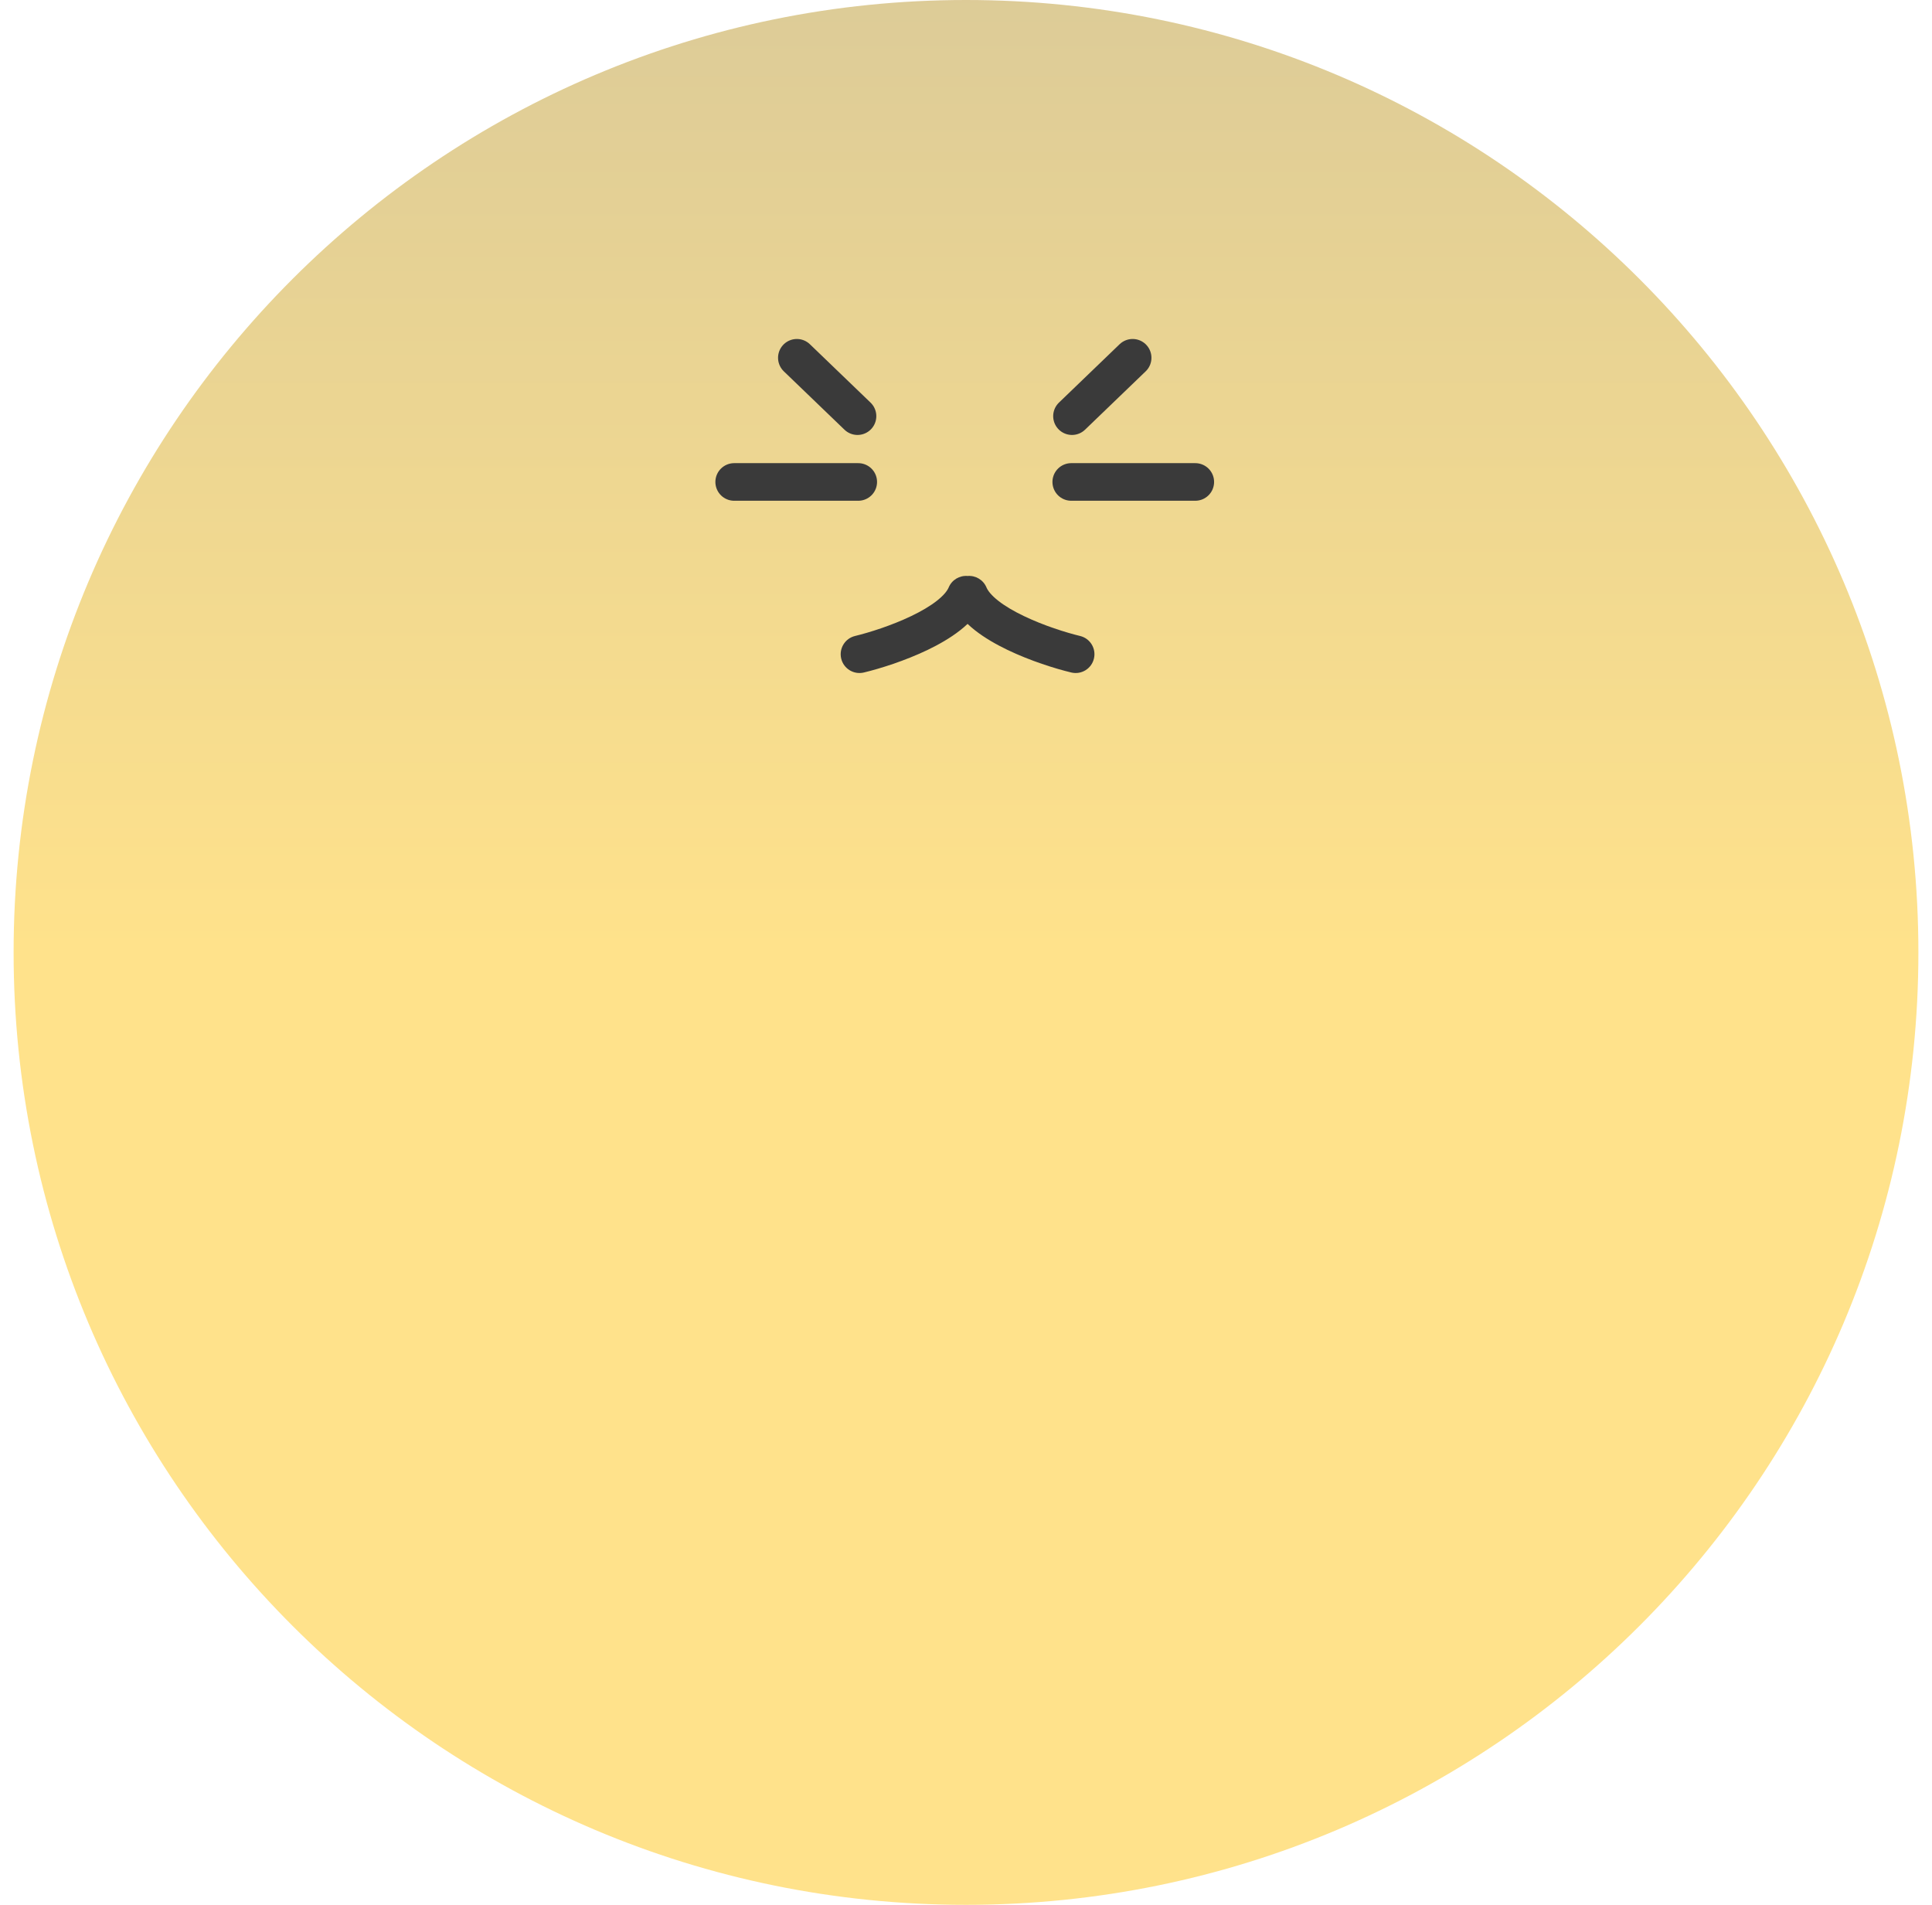
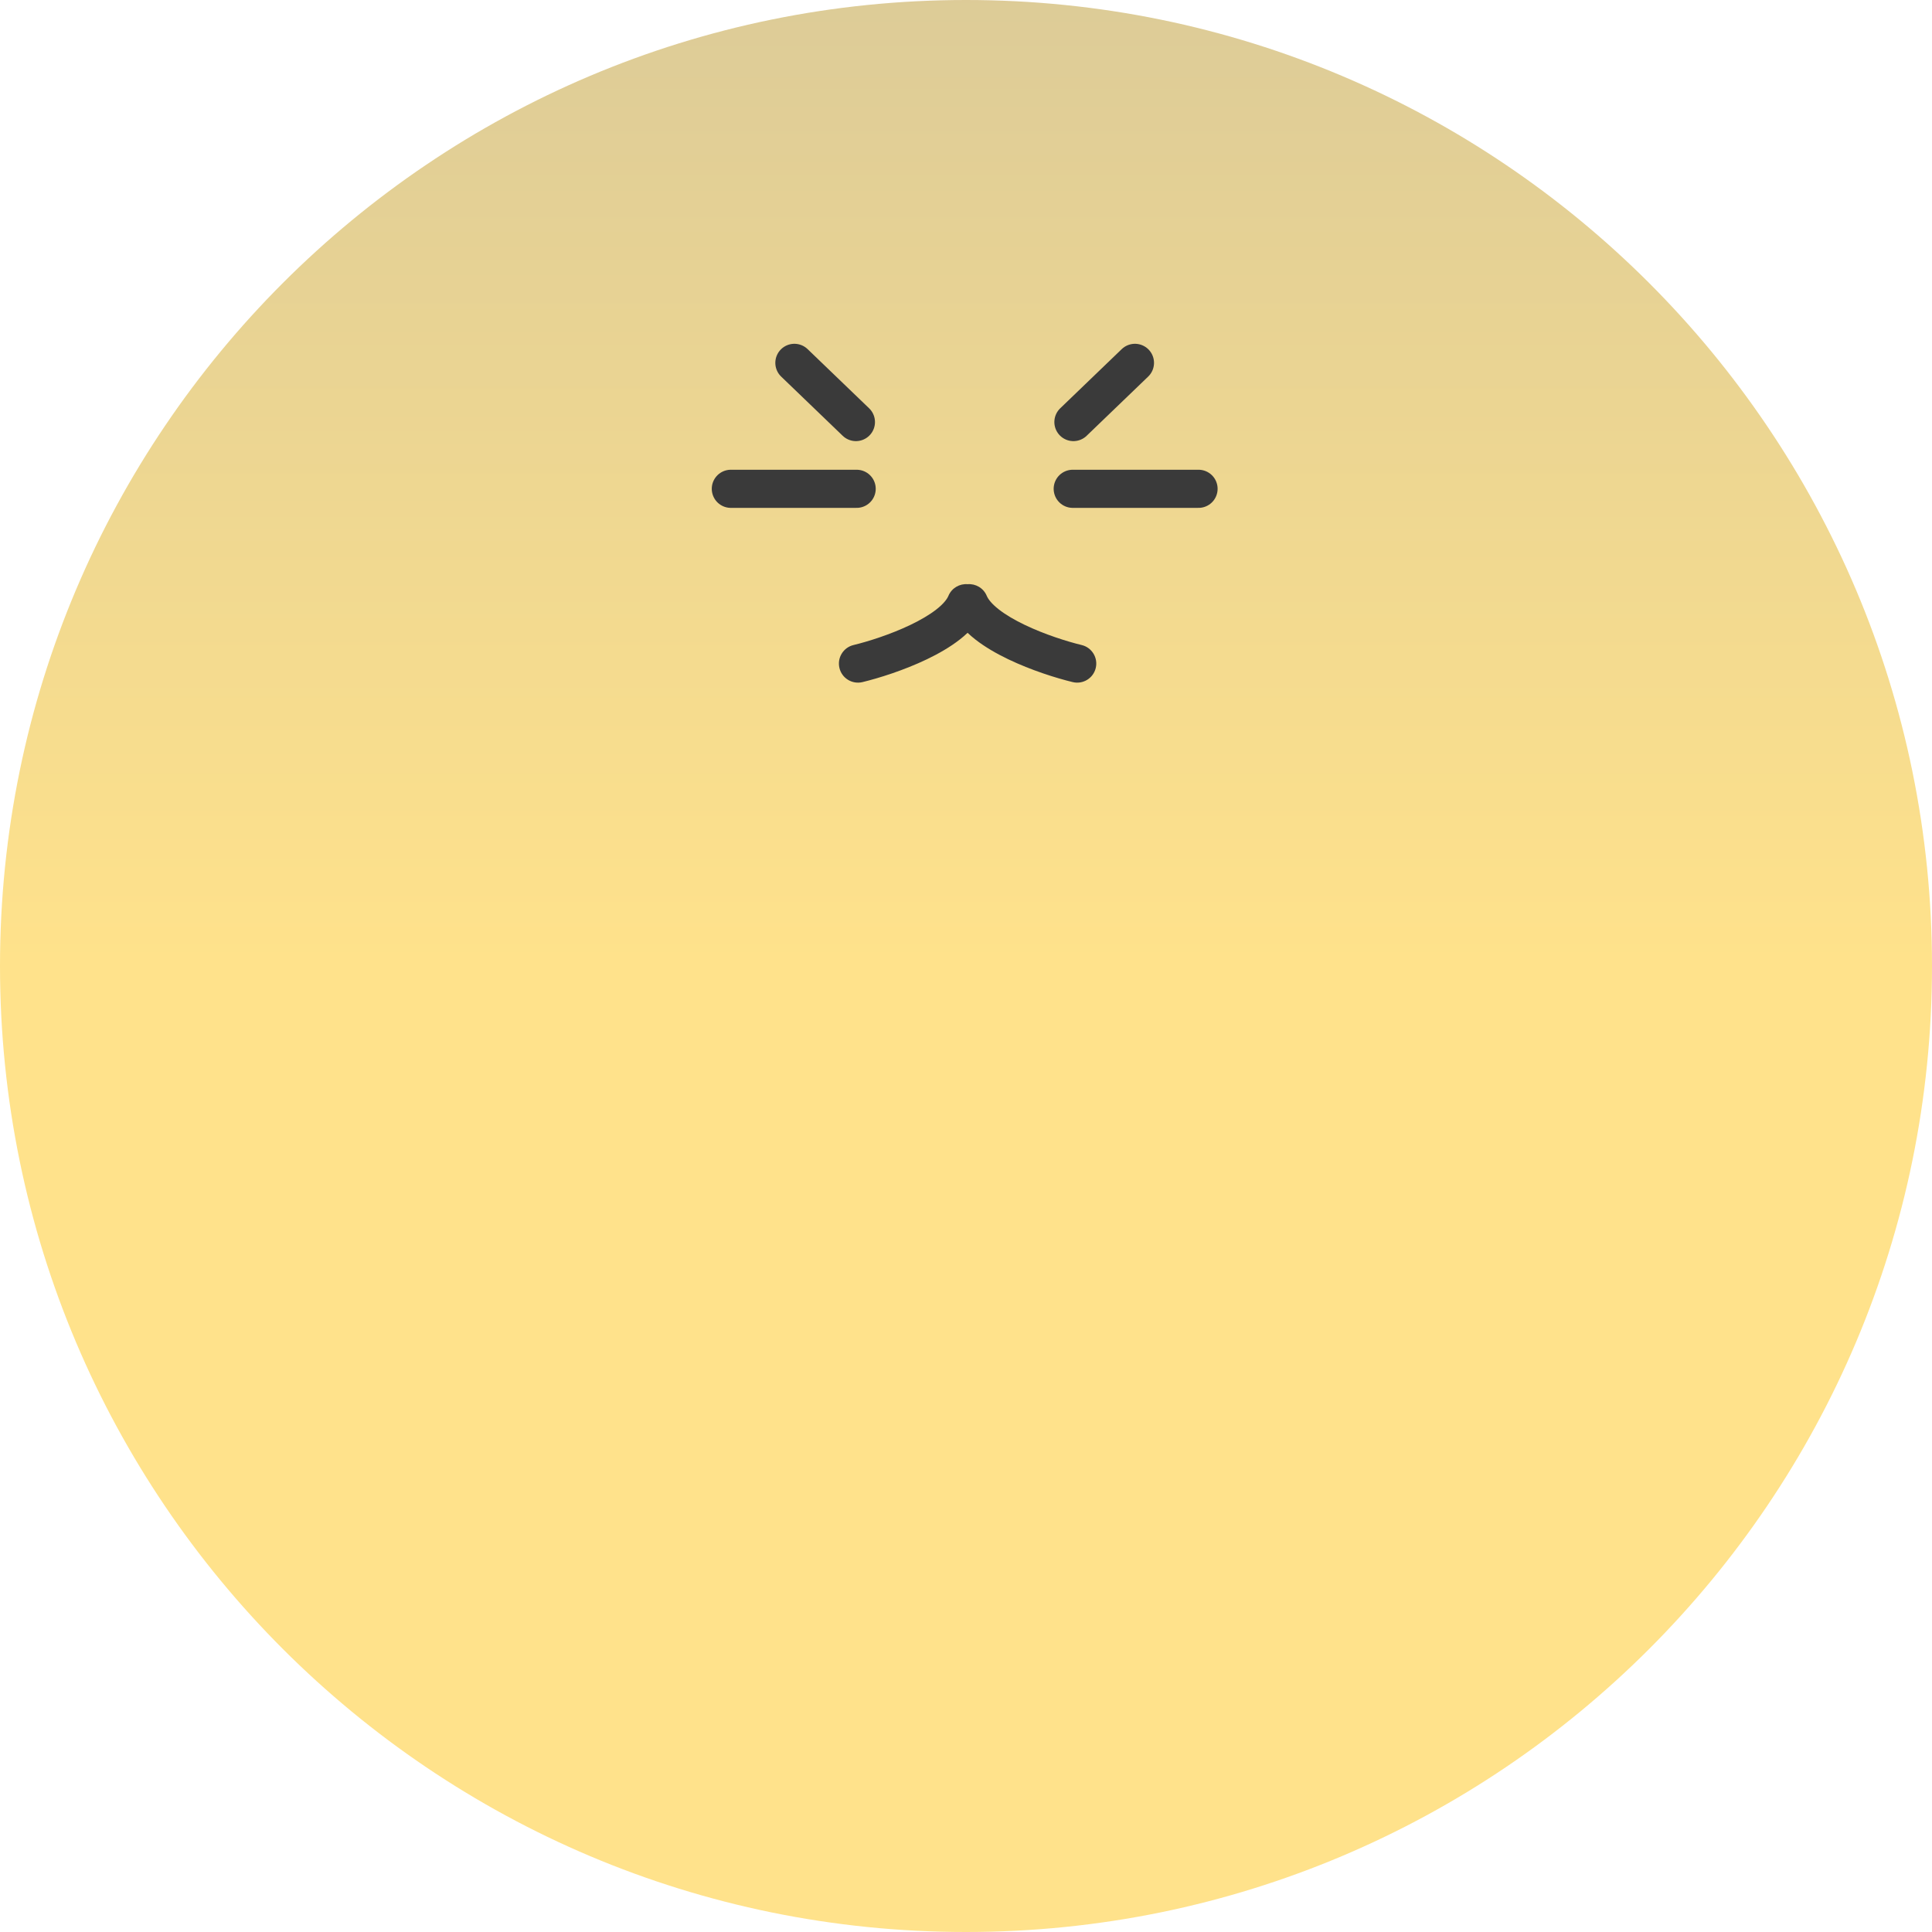
- <svg xmlns="http://www.w3.org/2000/svg" width="71" height="70" viewBox="0 0 71 70" fill="none">
-   <mask id="mask0_2956_7089" style="mask-type:alpha" maskUnits="userSpaceOnUse" x="0" y="0" width="71" height="70">
-     <circle cx="35.5" cy="35" r="35" fill="#FFE28B" />
+ <svg xmlns="http://www.w3.org/2000/svg" width="300" height="300" viewBox="0 0 300 300" fill="none">
+   <mask id="mask0_4609_23642" style="mask-type:alpha" maskUnits="userSpaceOnUse" x="0" y="0" width="300" height="300">
+     <circle cx="150" cy="150" r="150" fill="#FFE28B" />
  </mask>
-   <g mask="url(#mask0_2956_7089)">
-     <g filter="url(#filter0_d_2956_7089)">
-       <path d="M19.733 -3.28C24.696 -18.554 46.304 -18.554 51.267 -3.28C53.486 3.551 59.852 8.175 67.034 8.175C83.094 8.175 89.772 28.726 76.779 38.166C70.968 42.388 68.537 49.871 70.756 56.702C75.719 71.975 58.237 84.677 45.245 75.237C39.434 71.015 31.566 71.015 25.755 75.237C12.763 84.677 -4.719 71.975 0.244 56.702C2.463 49.871 0.032 42.388 -5.779 38.166C-18.772 28.726 -12.094 8.175 3.966 8.175C11.148 8.175 17.514 3.551 19.733 -3.28Z" fill="url(#paint0_linear_2956_7089)" />
+   <g mask="url(#mask0_4609_23642)">
+     <g filter="url(#filter0_d_4609_23642)">
+       <path d="M82.422 -14.058C103.691 -79.518 196.299 -79.518 217.568 -14.058V-14.058C227.08 15.216 254.361 35.037 285.142 35.037V35.037C353.97 35.037 382.588 123.112 326.904 163.569V163.569C302.002 181.661 291.582 213.731 301.094 243.006V243.006C322.363 308.465 247.441 362.899 191.758 322.443V322.443C166.855 304.35 133.135 304.35 108.233 322.443V322.443C52.549 362.899 -22.372 308.465 -1.103 243.006V243.006C8.409 213.731 -2.012 181.661 -26.914 163.569V163.569C-82.597 123.112 -53.98 35.037 14.849 35.037V35.037C45.63 35.037 72.91 15.216 82.422 -14.058V-14.058Z" fill="url(#paint0_linear_4609_23642)" />
    </g>
-     <path d="M26.981 17.711L31.54 17.711" stroke="#3A3A3A" stroke-width="1.382" stroke-linecap="round" />
-     <path d="M29.284 13.148L31.513 15.293" stroke="#3A3A3A" stroke-width="1.382" stroke-linecap="round" />
-     <path d="M43.926 17.711L39.368 17.711" stroke="#3A3A3A" stroke-width="1.382" stroke-linecap="round" />
-     <path d="M41.624 13.148L39.395 15.293" stroke="#3A3A3A" stroke-width="1.382" stroke-linecap="round" />
-     <path fill-rule="evenodd" clip-rule="evenodd" d="M35.558 22.927C35.467 23.014 35.372 23.094 35.276 23.169C34.922 23.446 34.504 23.684 34.087 23.885C33.252 24.285 32.34 24.571 31.748 24.713C31.377 24.803 31.004 24.575 30.914 24.204C30.825 23.833 31.053 23.46 31.424 23.371C31.944 23.245 32.76 22.989 33.489 22.639C33.853 22.465 34.176 22.276 34.425 22.081C34.682 21.88 34.812 21.71 34.863 21.589C34.981 21.305 35.267 21.142 35.558 21.166C35.849 21.142 36.135 21.305 36.253 21.589C36.304 21.71 36.434 21.88 36.69 22.081C36.939 22.276 37.263 22.465 37.627 22.639C38.355 22.989 39.171 23.245 39.692 23.371C40.063 23.46 40.291 23.833 40.201 24.204C40.112 24.575 39.739 24.803 39.368 24.713C38.775 24.571 37.864 24.285 37.029 23.885C36.611 23.684 36.193 23.446 35.839 23.169C35.743 23.094 35.649 23.014 35.558 22.927Z" fill="#3A3A3A" />
+     <path d="M113.484 75.902L133.022 75.902" stroke="#3A3A3A" stroke-width="5.921" stroke-linecap="round" />
+     <path d="M123.352 56.344L132.906 65.536" stroke="#3A3A3A" stroke-width="5.921" stroke-linecap="round" />
+     <path d="M186.109 75.902L166.572 75.902" stroke="#3A3A3A" stroke-width="5.921" stroke-linecap="round" />
+     <path d="M176.234 56.344L166.68 65.536" stroke="#3A3A3A" stroke-width="5.921" stroke-linecap="round" />
+     <path fill-rule="evenodd" clip-rule="evenodd" d="M150.247 98.262C149.858 98.632 149.453 98.977 149.043 99.297C147.526 100.484 145.734 101.506 143.944 102.365C140.365 104.082 136.46 105.304 133.921 105.917C132.332 106.3 130.733 105.323 130.349 103.734C129.965 102.144 130.943 100.545 132.532 100.161C134.763 99.623 138.259 98.525 141.383 97.027C142.943 96.278 144.328 95.469 145.396 94.634C146.495 93.774 147.053 93.046 147.27 92.526C147.777 91.309 149.001 90.61 150.247 90.713C151.494 90.61 152.718 91.309 153.225 92.526C153.442 93.046 154 93.774 155.099 94.634C156.167 95.469 157.551 96.278 159.112 97.027C162.235 98.525 165.731 99.623 167.963 100.161C169.552 100.545 170.529 102.144 170.146 103.734C169.762 105.323 168.163 106.3 166.573 105.917C164.035 105.304 160.13 104.082 156.551 102.365C154.761 101.506 152.969 100.484 151.451 99.297C151.042 98.977 150.636 98.632 150.247 98.262Z" fill="#3A3A3A" />
  </g>
  <defs>
-     <filter id="filter0_d_2956_7089" x="-14.486" y="-16.578" width="99.973" height="96.898" filterUnits="userSpaceOnUse" color-interpolation-filters="sRGB">
+     <filter id="filter0_d_4609_23642" x="-64.23" y="-71.047" width="428.453" height="415.277" filterUnits="userSpaceOnUse" color-interpolation-filters="sRGB">
      <feFlood flood-opacity="0" result="BackgroundImageFix" />
      <feColorMatrix in="SourceAlpha" type="matrix" values="0 0 0 0 0 0 0 0 0 0 0 0 0 0 0 0 0 0 127 0" result="hardAlpha" />
      <feOffset />
-       <feGaussianBlur stdDeviation="0.921" />
+       <feGaussianBlur stdDeviation="3.947" />
      <feComposite in2="hardAlpha" operator="out" />
      <feColorMatrix type="matrix" values="0 0 0 0 1 0 0 0 0 0.943 0 0 0 0 0.773 0 0 0 1 0" />
-       <feBlend mode="normal" in2="BackgroundImageFix" result="effect1_dropShadow_2956_7089" />
-       <feBlend mode="normal" in="SourceGraphic" in2="effect1_dropShadow_2956_7089" result="shape" />
+       <feBlend mode="normal" in2="BackgroundImageFix" result="effect1_dropShadow_4609_23642" />
+       <feBlend mode="normal" in="SourceGraphic" in2="effect1_dropShadow_4609_23642" result="shape" />
    </filter>
-     <linearGradient id="paint0_linear_2956_7089" x1="35.5" y1="35" x2="35.5" y2="-51.806" gradientUnits="userSpaceOnUse">
+     <linearGradient id="paint0_linear_4609_23642" x1="149.995" y1="149.999" x2="149.995" y2="-222.027" gradientUnits="userSpaceOnUse">
      <stop stop-color="#FFE28B" />
      <stop offset="1" stop-color="#AAAAAA" />
    </linearGradient>
  </defs>
</svg>
